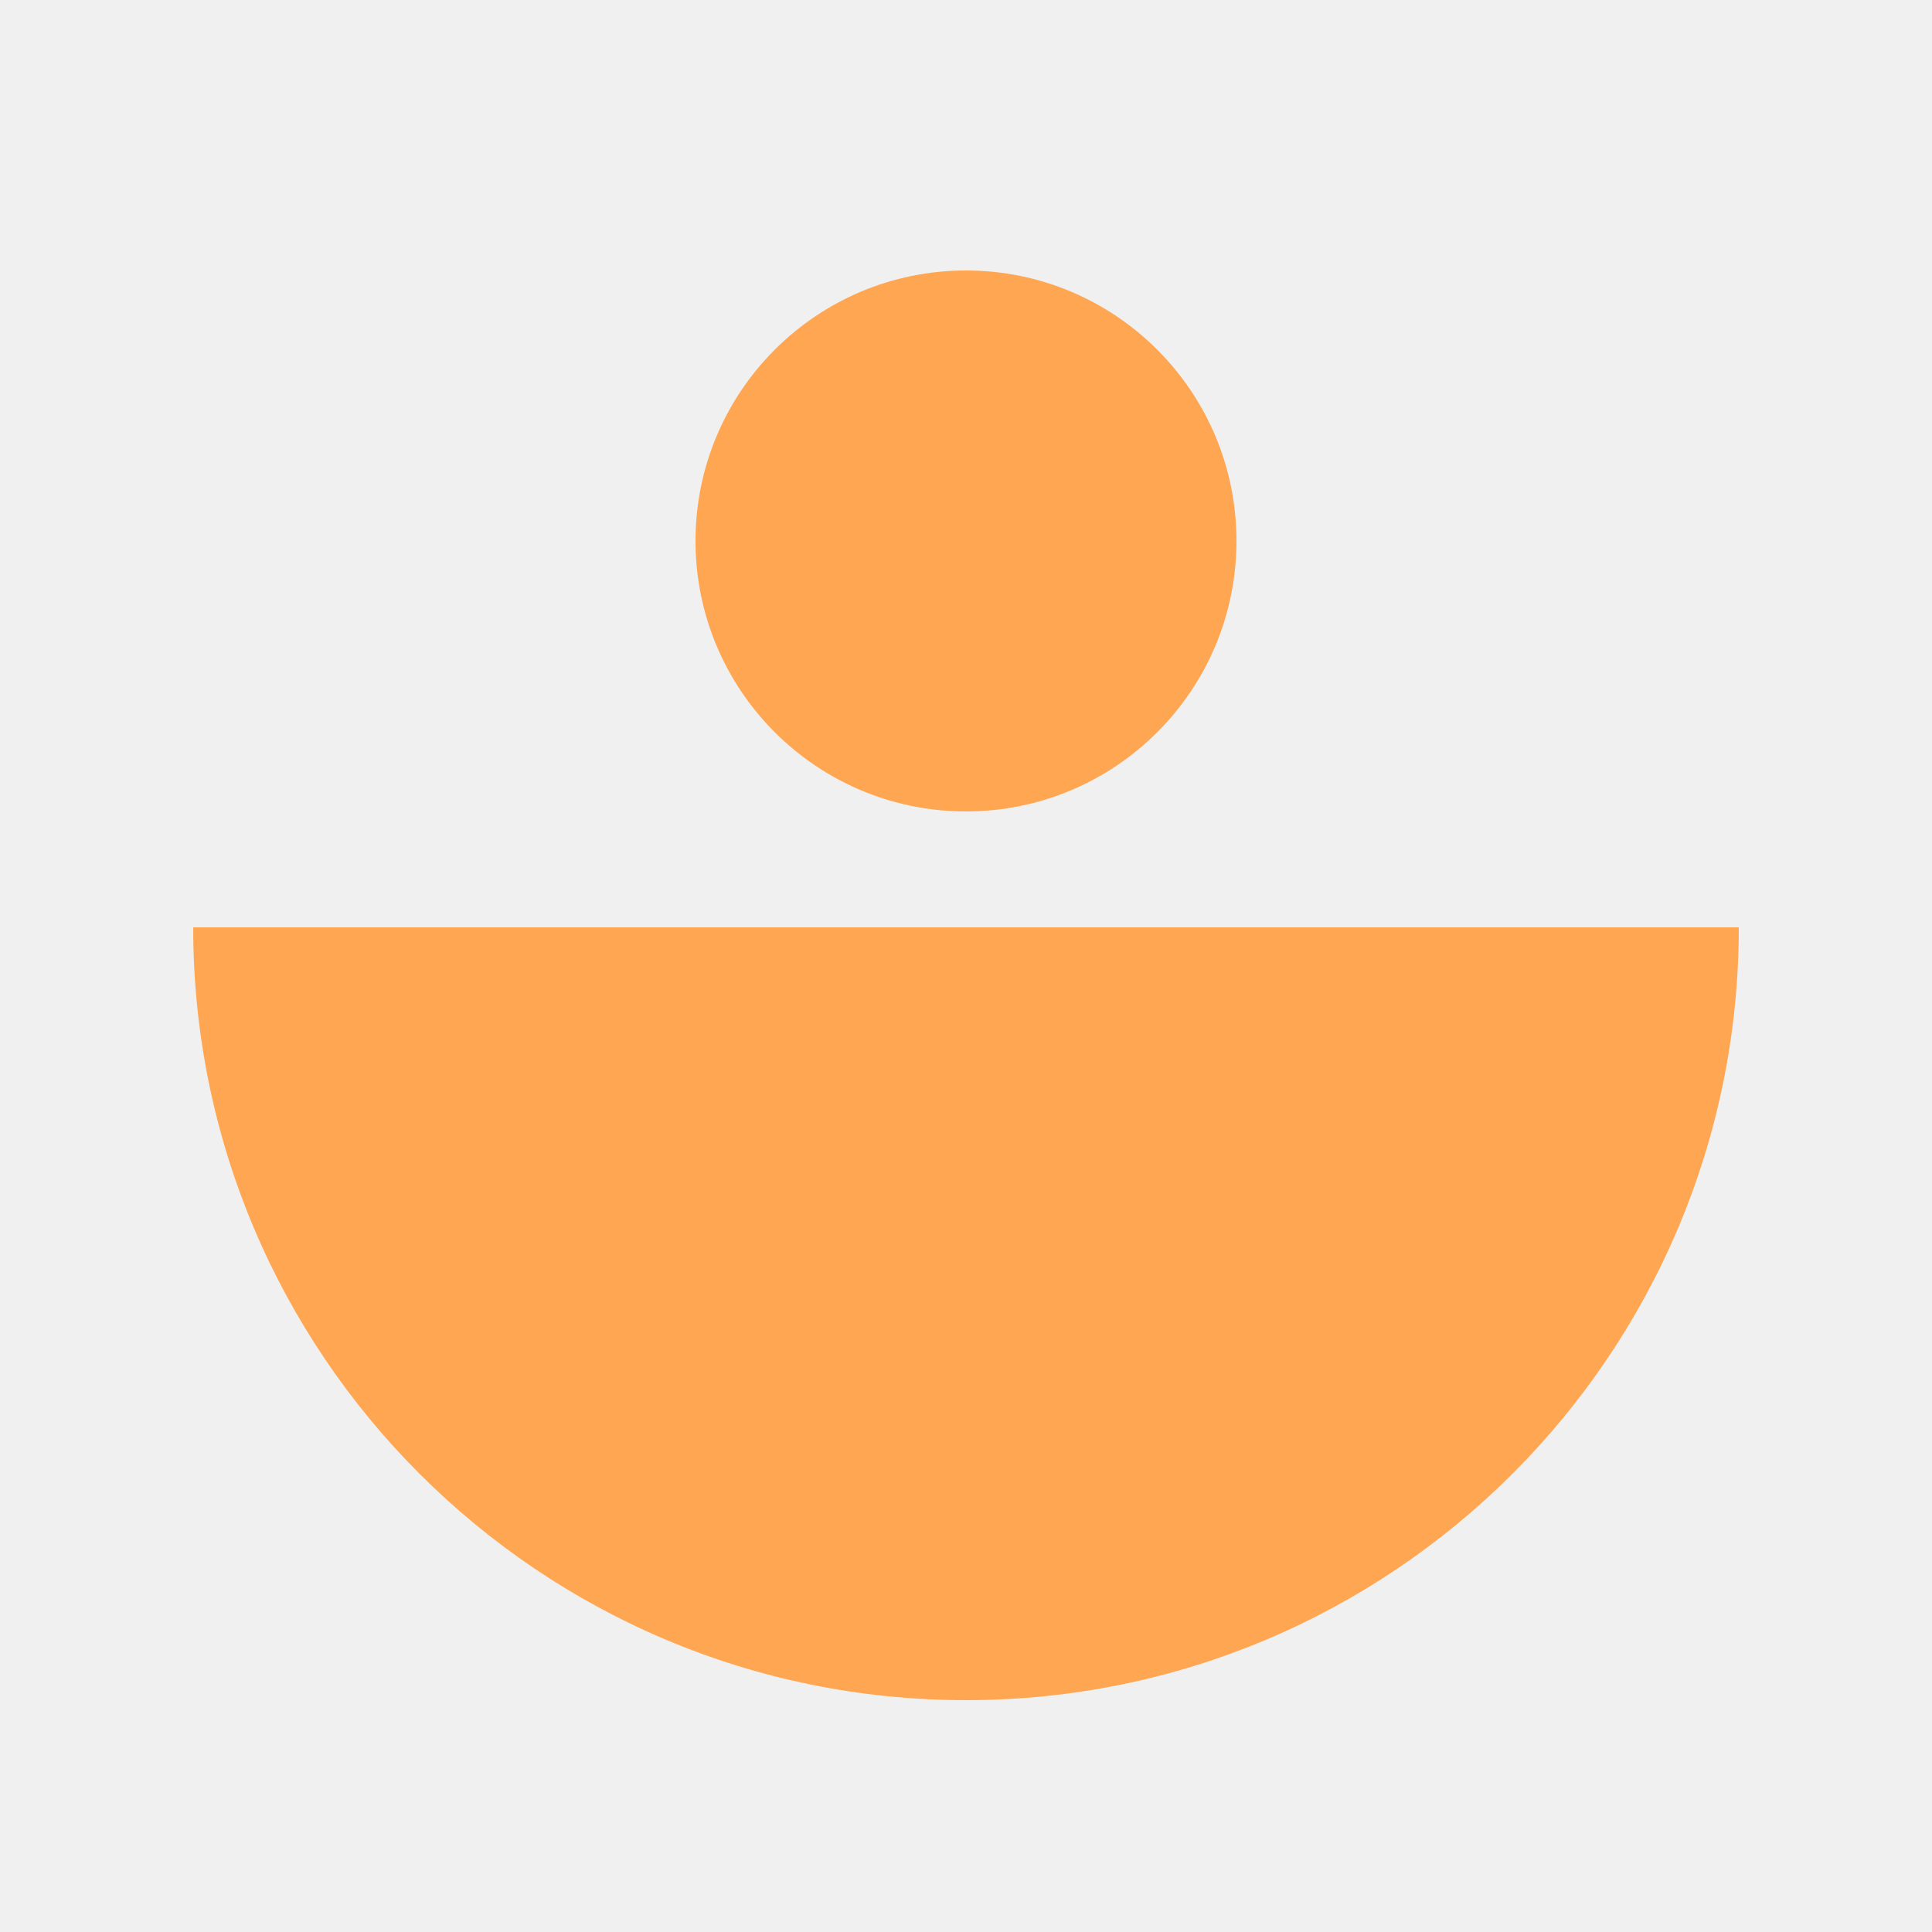
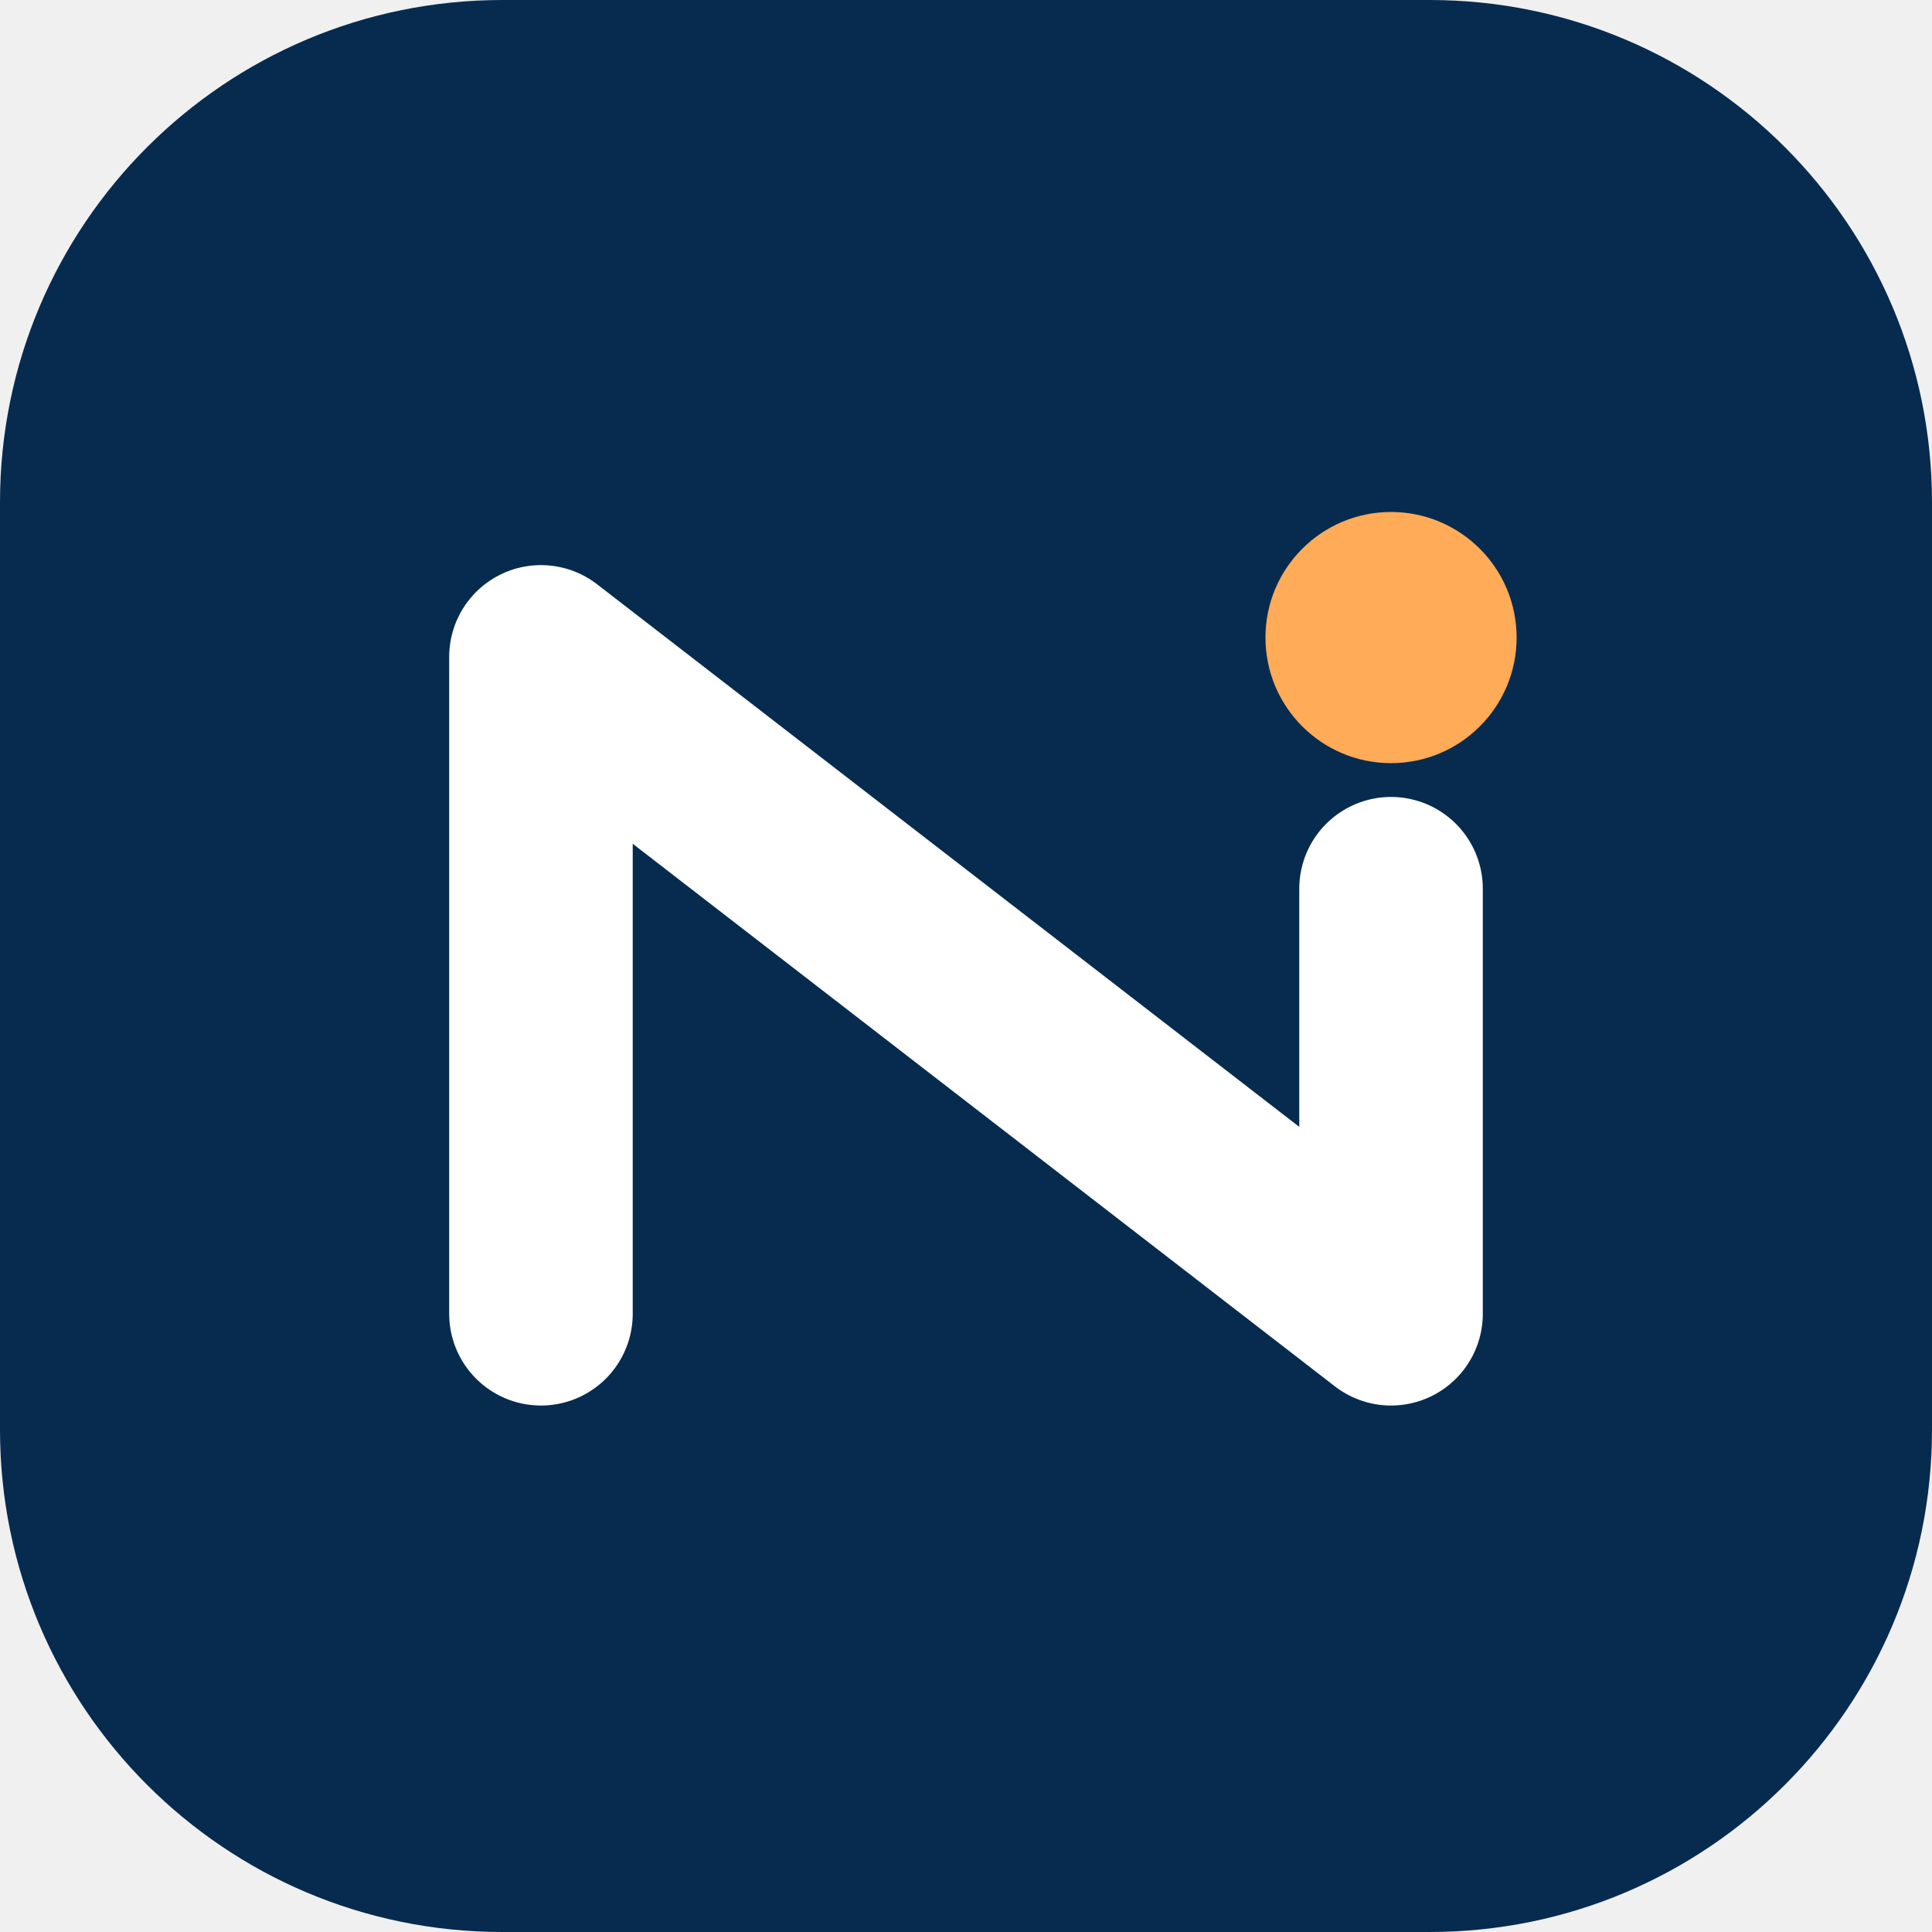
<svg xmlns="http://www.w3.org/2000/svg" viewBox="0 0 100 100" fill="none">
-   <circle cx="50" cy="28" r="14" fill="#FFA652" />
-   <path fill-rule="evenodd" clip-rule="evenodd" d="M50 88C72.091 88 90 70.091 90 48H10C10 70.091 27.909 88 50 88Z" fill="#FFA652" />
+   <rect width="100" height="100" rx="26" fill="#072B4F" />
+   <path d="M28 68V34L72 68V46" stroke="#FFFFFF" stroke-width="9.5" stroke-linecap="round" stroke-linejoin="round" />
+   <circle cx="72" cy="33" r="6.5" fill="#FFAB57" />
</svg>
